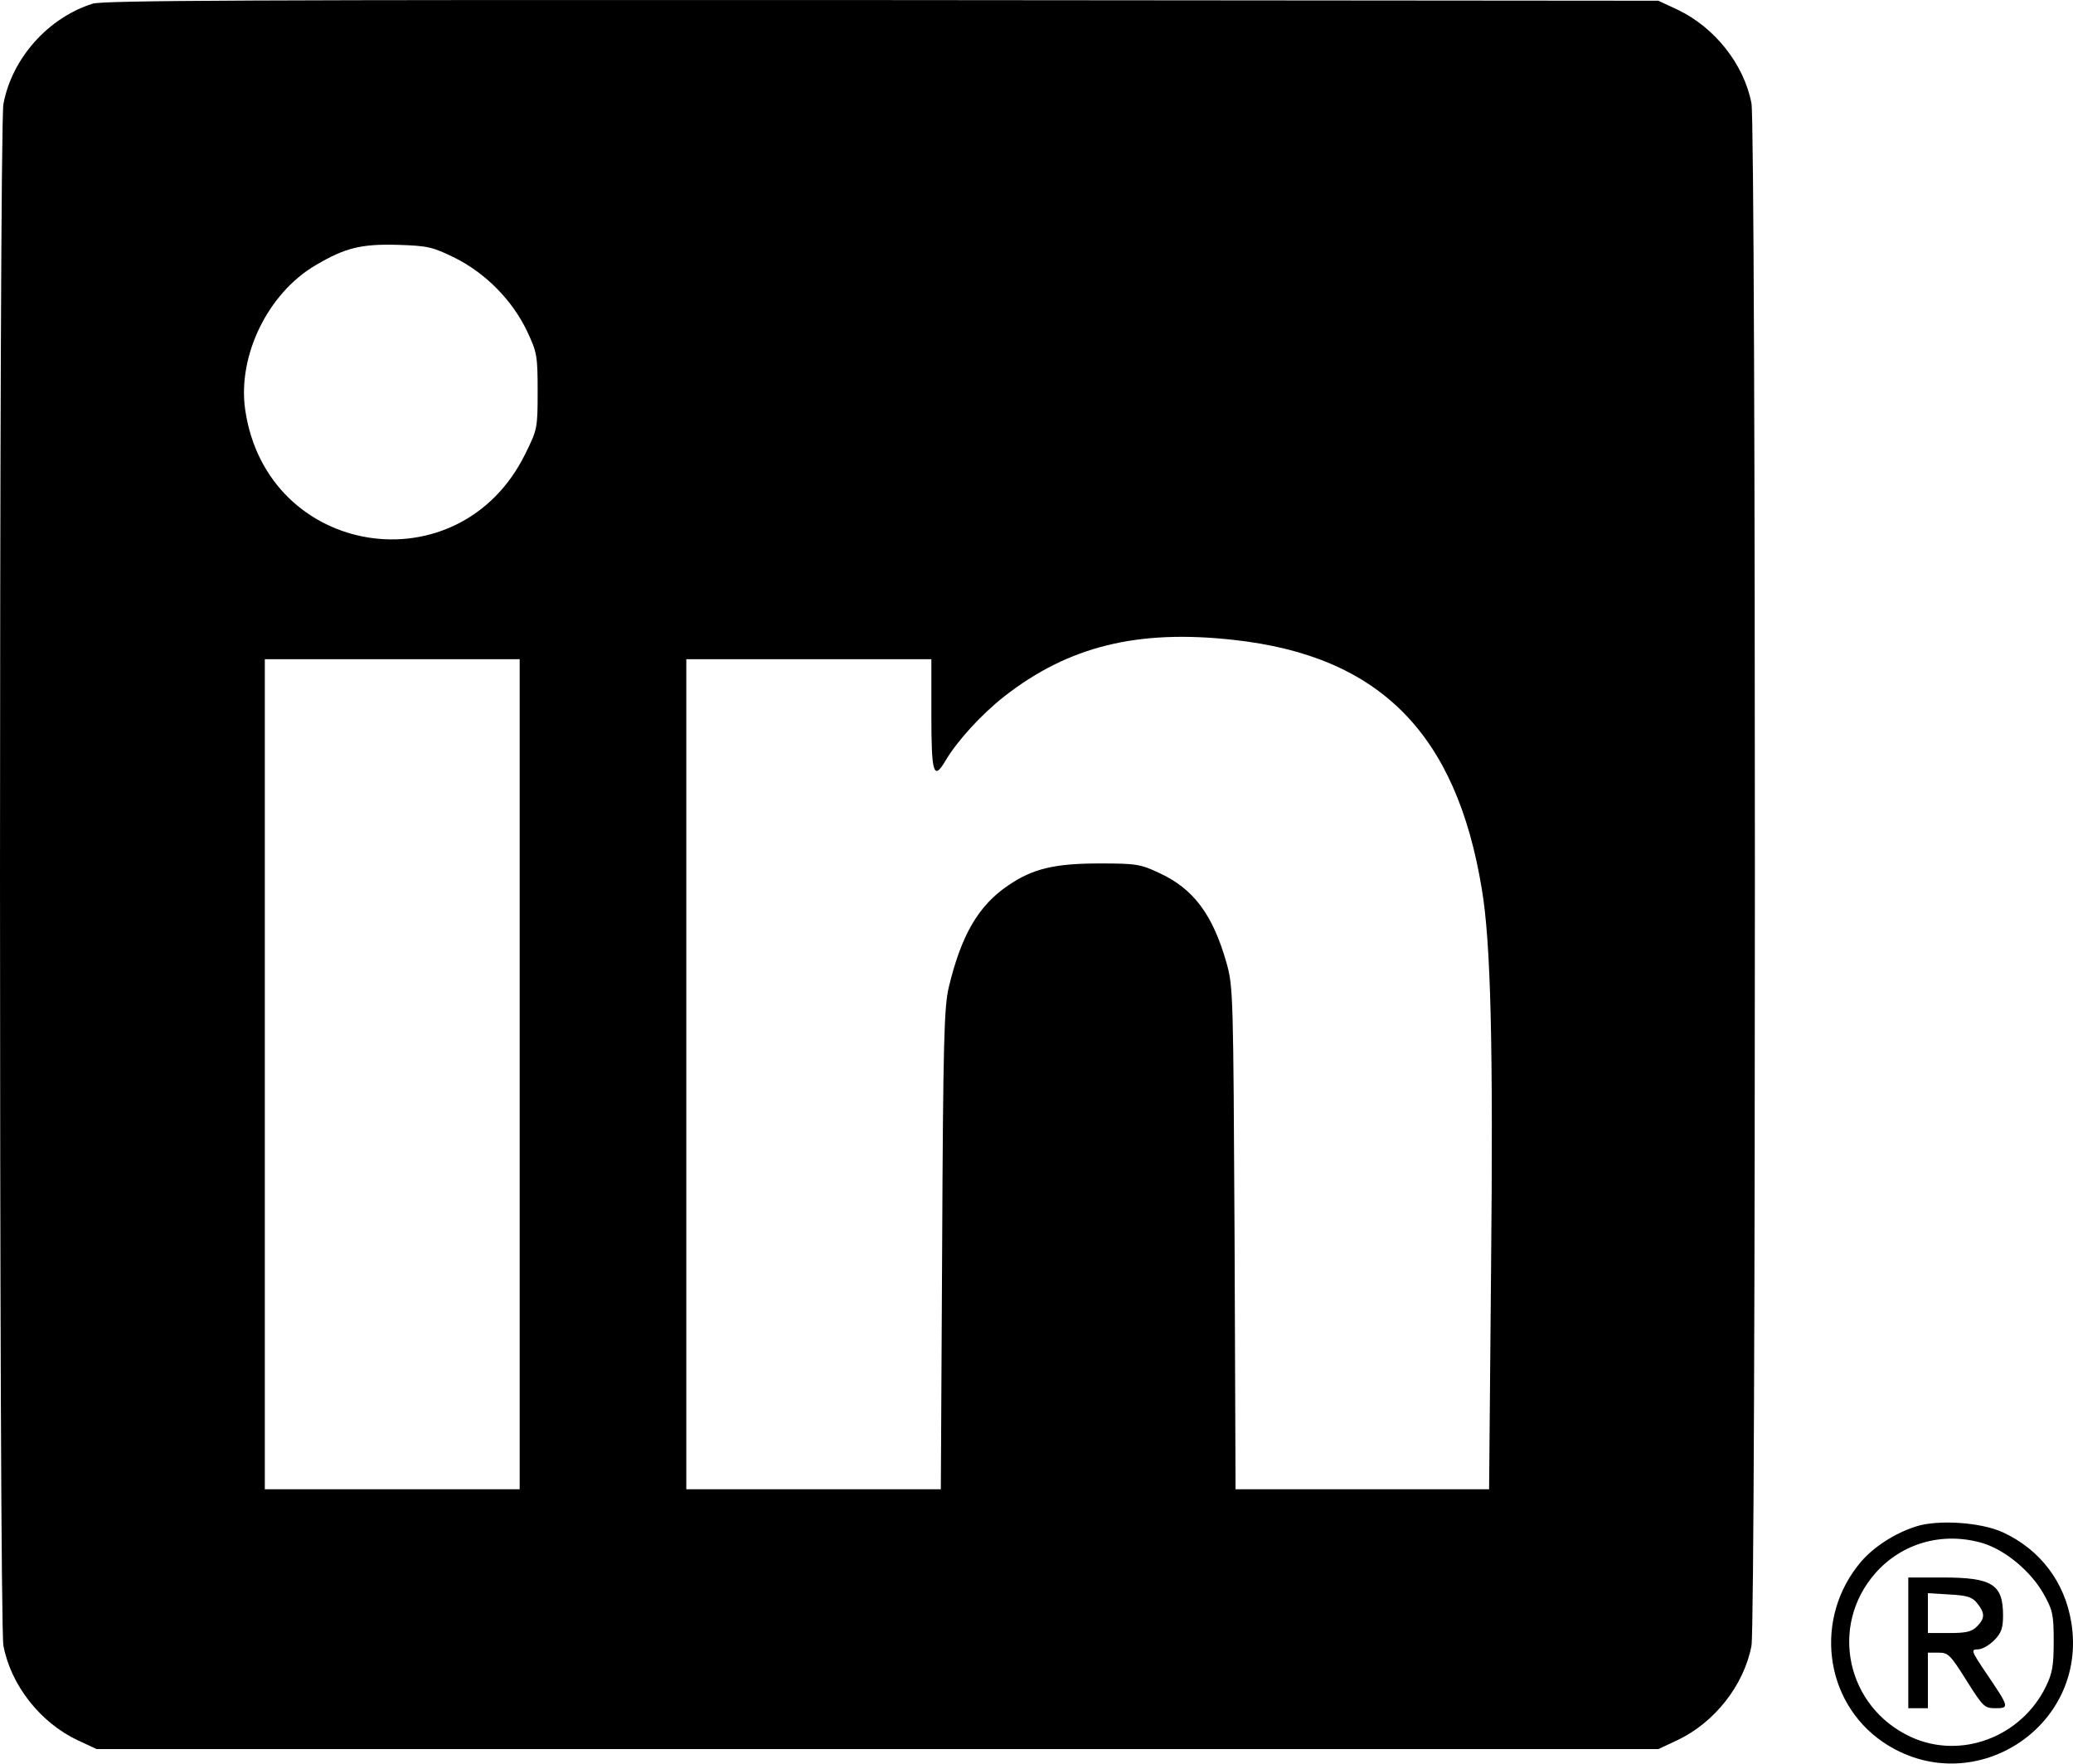
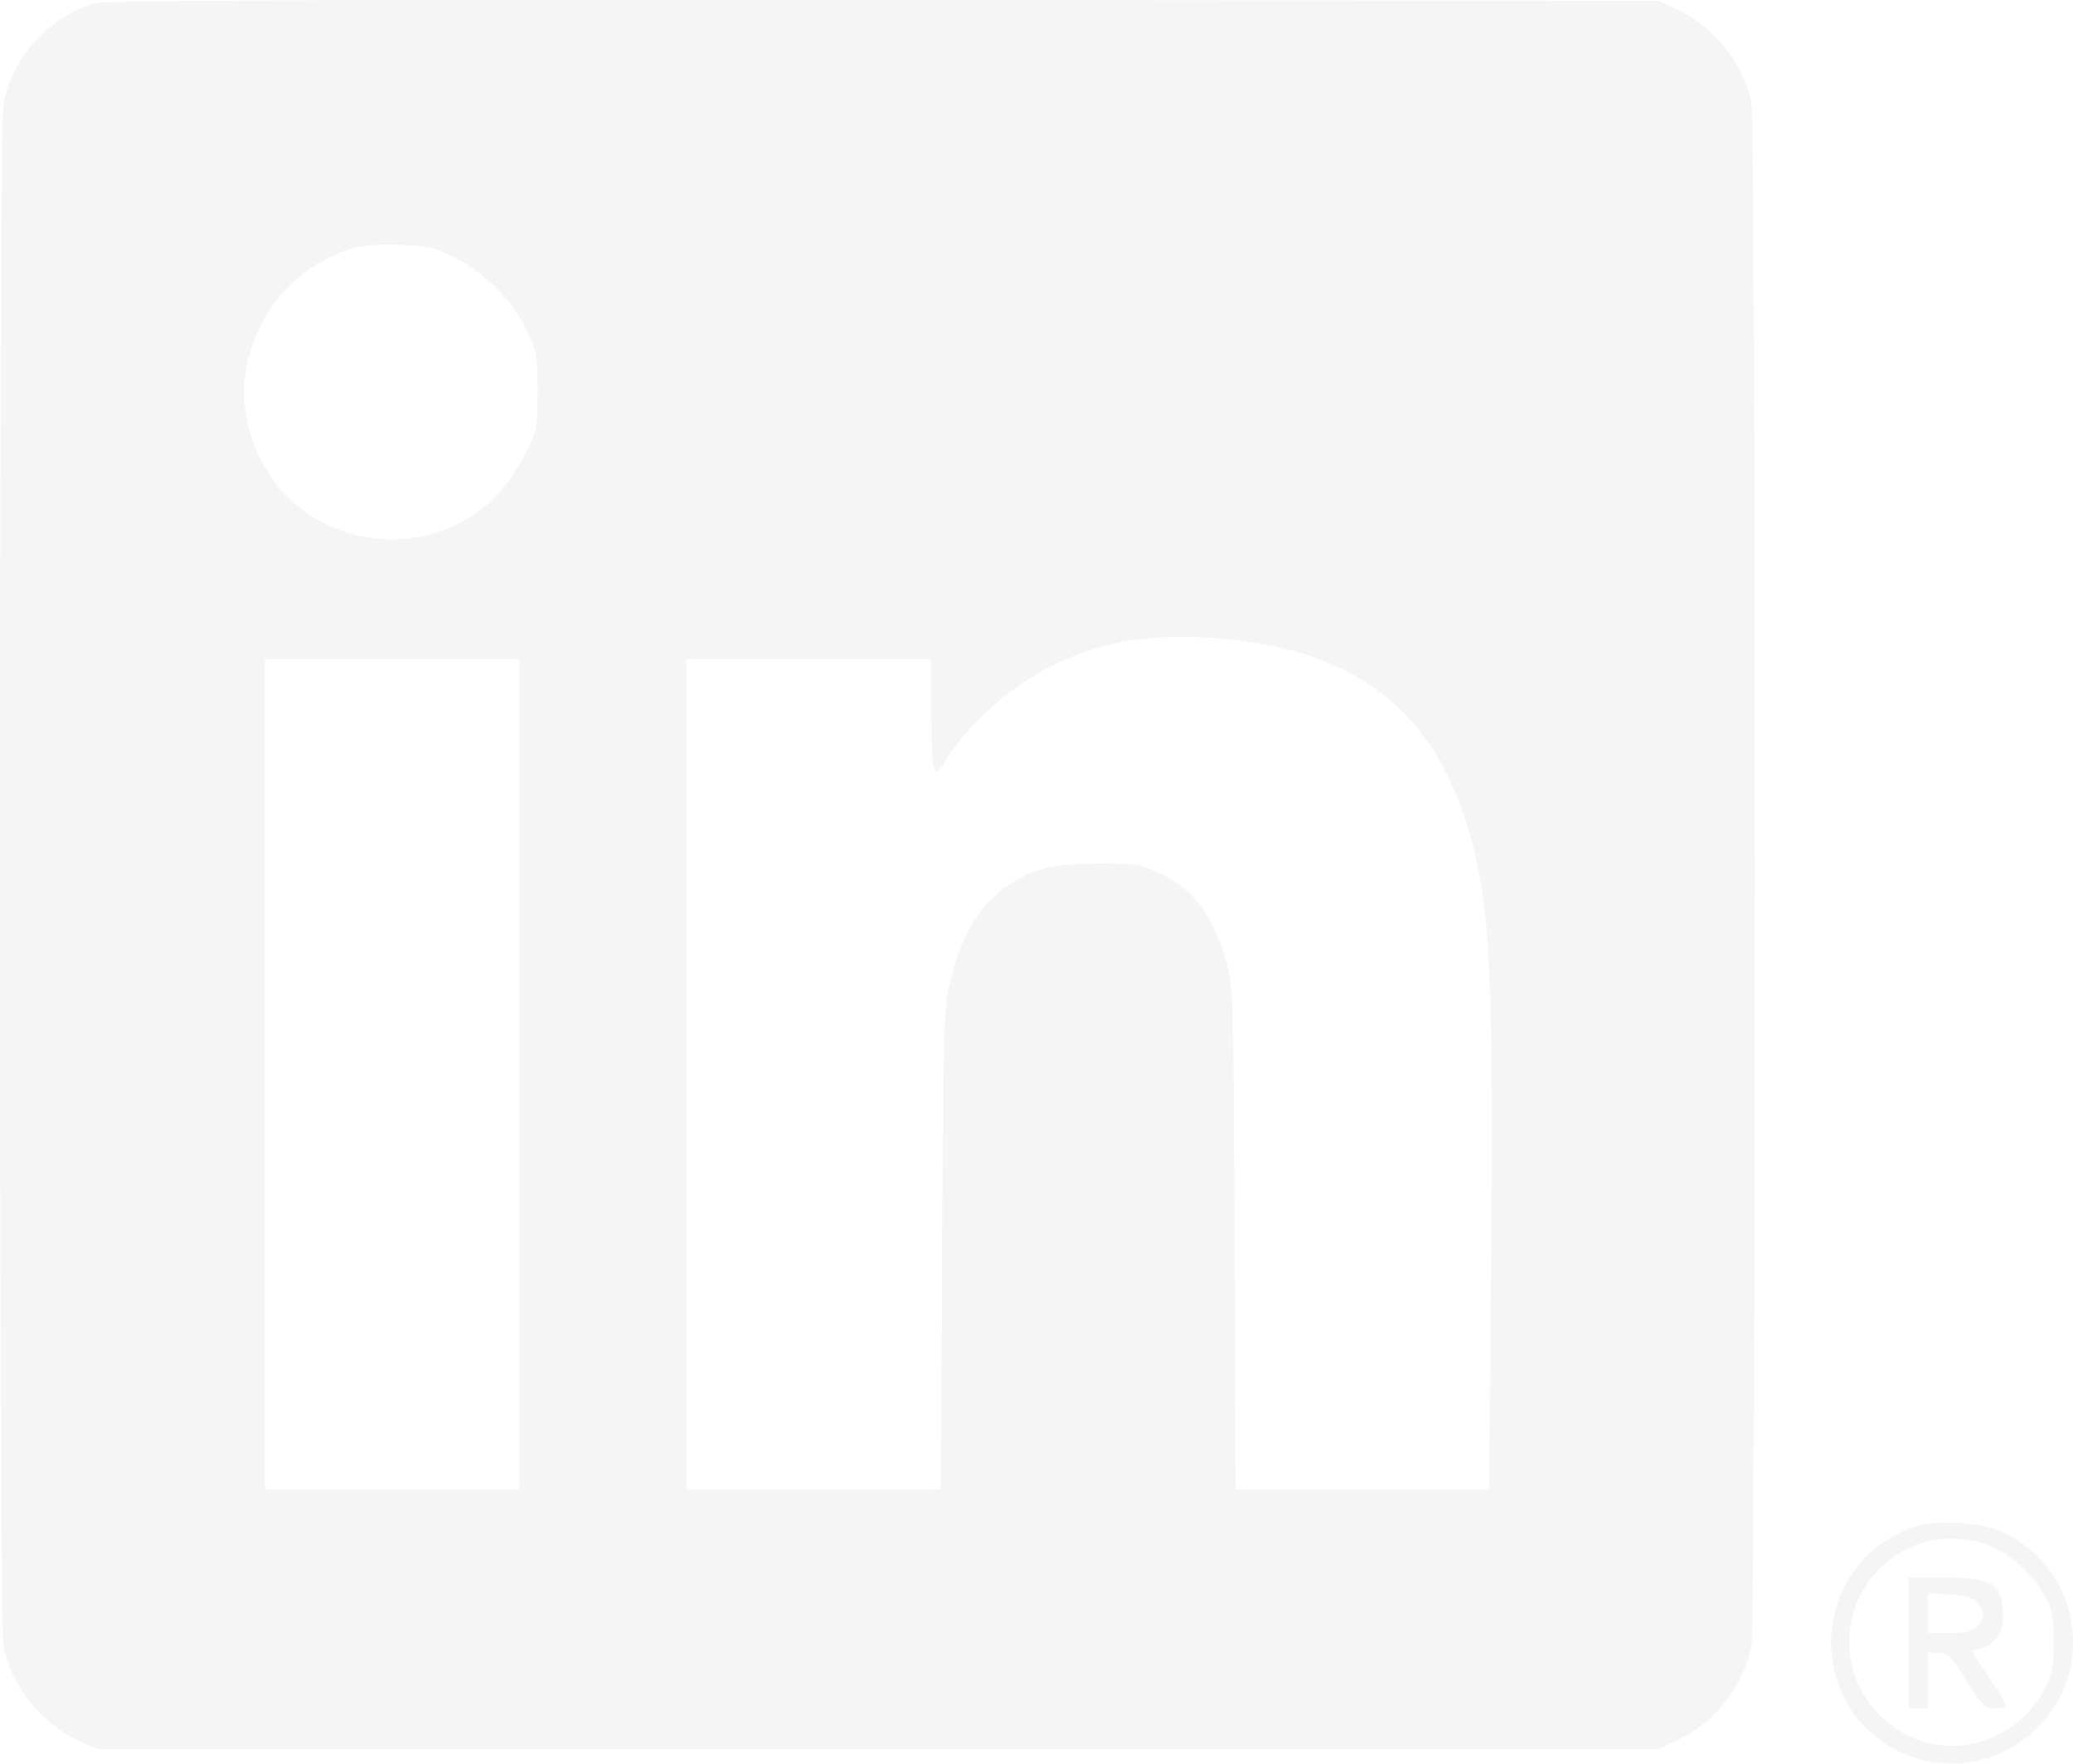
<svg xmlns="http://www.w3.org/2000/svg" id="svg8" version="1.1" viewBox="0 0 223.823 190.378" height="190.378mm" width="223.823mm">
  <defs id="defs2" />
-   <g transform="translate(19.6854,16.56993)" id="layer1">
-     <g transform="matrix(0.03527778,0,0,-0.03527778,-19.66776,173.8324)" fill="#000000" stroke="none" id="g18">
-       <path d="M 283,5386 C 147,5343 36,5219 10,5079 -4,5009 -4,432 10,361 33,240 123,126 237,72 l 58,-27 h 2390 2390 l 58,27 c 114,54 204,168 227,289 14,72 14,4648 0,4720 -23,120 -113,233 -227,287 l -58,27 -2375,2 c -1944,1 -2383,-1 -2417,-11 z m 1109,-778 c 94,-47 176,-130 221,-225 30,-64 32,-74 32,-184 0,-113 -1,-116 -38,-191 -202,-410 -791,-317 -857,135 -24,165 69,357 216,443 90,53 139,65 250,62 93,-3 107,-6 176,-40 z M 3776,3439 c 446,-49 681,-286 759,-764 27,-162 35,-472 28,-1162 l -6,-673 h -388 -388 l -3,768 c -4,750 -4,769 -25,844 -42,147 -101,226 -206,274 -57,27 -71,29 -182,29 -139,0 -205,-16 -281,-68 -91,-62 -143,-153 -181,-312 -14,-61 -17,-165 -20,-802 l -4,-733 h -390 -389 v 1270 1270 h 375 375 v -170 c 0,-181 7,-202 43,-141 36,61 110,142 180,197 197,154 409,206 703,173 z M 1590,2110 V 840 H 1200 810 v 1270 1270 h 390 390 z" id="path12" />
-       <path d="m 5863,726 c -65,-21 -128,-62 -167,-107 -146,-171 -115,-429 67,-553 271,-183 628,44 576,366 -20,124 -95,223 -209,276 -67,31 -199,40 -267,18 z m 205,-51 c 69,-21 147,-86 186,-155 28,-50 31,-63 31,-145 0,-75 -4,-98 -24,-139 C 6185,81 6000,12 5848,82 c -197,91 -251,339 -109,501 82,93 207,128 329,92 z" id="path14" />
-       <path d="M 5840,370 V 170 h 30 30 v 85 85 h 33 c 29,0 36,-7 85,-85 51,-81 55,-85 89,-85 43,0 42,3 -27,105 -48,71 -49,75 -27,75 13,0 35,13 50,28 22,22 27,38 27,76 0,95 -33,116 -185,116 h -105 z m 211,121 c 24,-30 24,-46 -1,-71 -16,-16 -33,-20 -85,-20 h -65 v 61 61 l 66,-4 c 55,-3 70,-8 85,-27 z" id="path16" />
+   <g transform="translate(-9.040793,-23.49555)" id="layer1">
+     <g style="fill:#f5f5f5;fill-opacity:1" transform="matrix(0.03527778,0,0,-0.03527778,9.058432,213.8979)" fill="#000000" stroke="none" id="g18">
+       <path style="fill:#f5f5f5;fill-opacity:1" d="M 283,5386 C 147,5343 36,5219 10,5079 -4,5009 -4,432 10,361 33,240 123,126 237,72 l 58,-27 h 2390 2390 l 58,27 c 114,54 204,168 227,289 14,72 14,4648 0,4720 -23,120 -113,233 -227,287 l -58,27 -2375,2 c -1944,1 -2383,-1 -2417,-11 z m 1109,-778 c 94,-47 176,-130 221,-225 30,-64 32,-74 32,-184 0,-113 -1,-116 -38,-191 -202,-410 -791,-317 -857,135 -24,165 69,357 216,443 90,53 139,65 250,62 93,-3 107,-6 176,-40 z M 3776,3439 c 446,-49 681,-286 759,-764 27,-162 35,-472 28,-1162 l -6,-673 h -388 -388 l -3,768 c -4,750 -4,769 -25,844 -42,147 -101,226 -206,274 -57,27 -71,29 -182,29 -139,0 -205,-16 -281,-68 -91,-62 -143,-153 -181,-312 -14,-61 -17,-165 -20,-802 l -4,-733 h -390 -389 v 1270 1270 h 375 375 v -170 c 0,-181 7,-202 43,-141 36,61 110,142 180,197 197,154 409,206 703,173 z M 1590,2110 V 840 H 1200 810 v 1270 1270 h 390 390 z" id="path12" />
+       <path style="fill:#f5f5f5;fill-opacity:1" d="m 5863,726 c -65,-21 -128,-62 -167,-107 -146,-171 -115,-429 67,-553 271,-183 628,44 576,366 -20,124 -95,223 -209,276 -67,31 -199,40 -267,18 z m 205,-51 c 69,-21 147,-86 186,-155 28,-50 31,-63 31,-145 0,-75 -4,-98 -24,-139 C 6185,81 6000,12 5848,82 c -197,91 -251,339 -109,501 82,93 207,128 329,92 z" id="path14" />
+       <path style="fill:#f5f5f5;fill-opacity:1" d="M 5840,370 V 170 h 30 30 v 85 85 h 33 c 29,0 36,-7 85,-85 51,-81 55,-85 89,-85 43,0 42,3 -27,105 -48,71 -49,75 -27,75 13,0 35,13 50,28 22,22 27,38 27,76 0,95 -33,116 -185,116 h -105 z m 211,121 c 24,-30 24,-46 -1,-71 -16,-16 -33,-20 -85,-20 h -65 v 61 61 l 66,-4 c 55,-3 70,-8 85,-27 z" id="path16" />
    </g>
  </g>
</svg>
